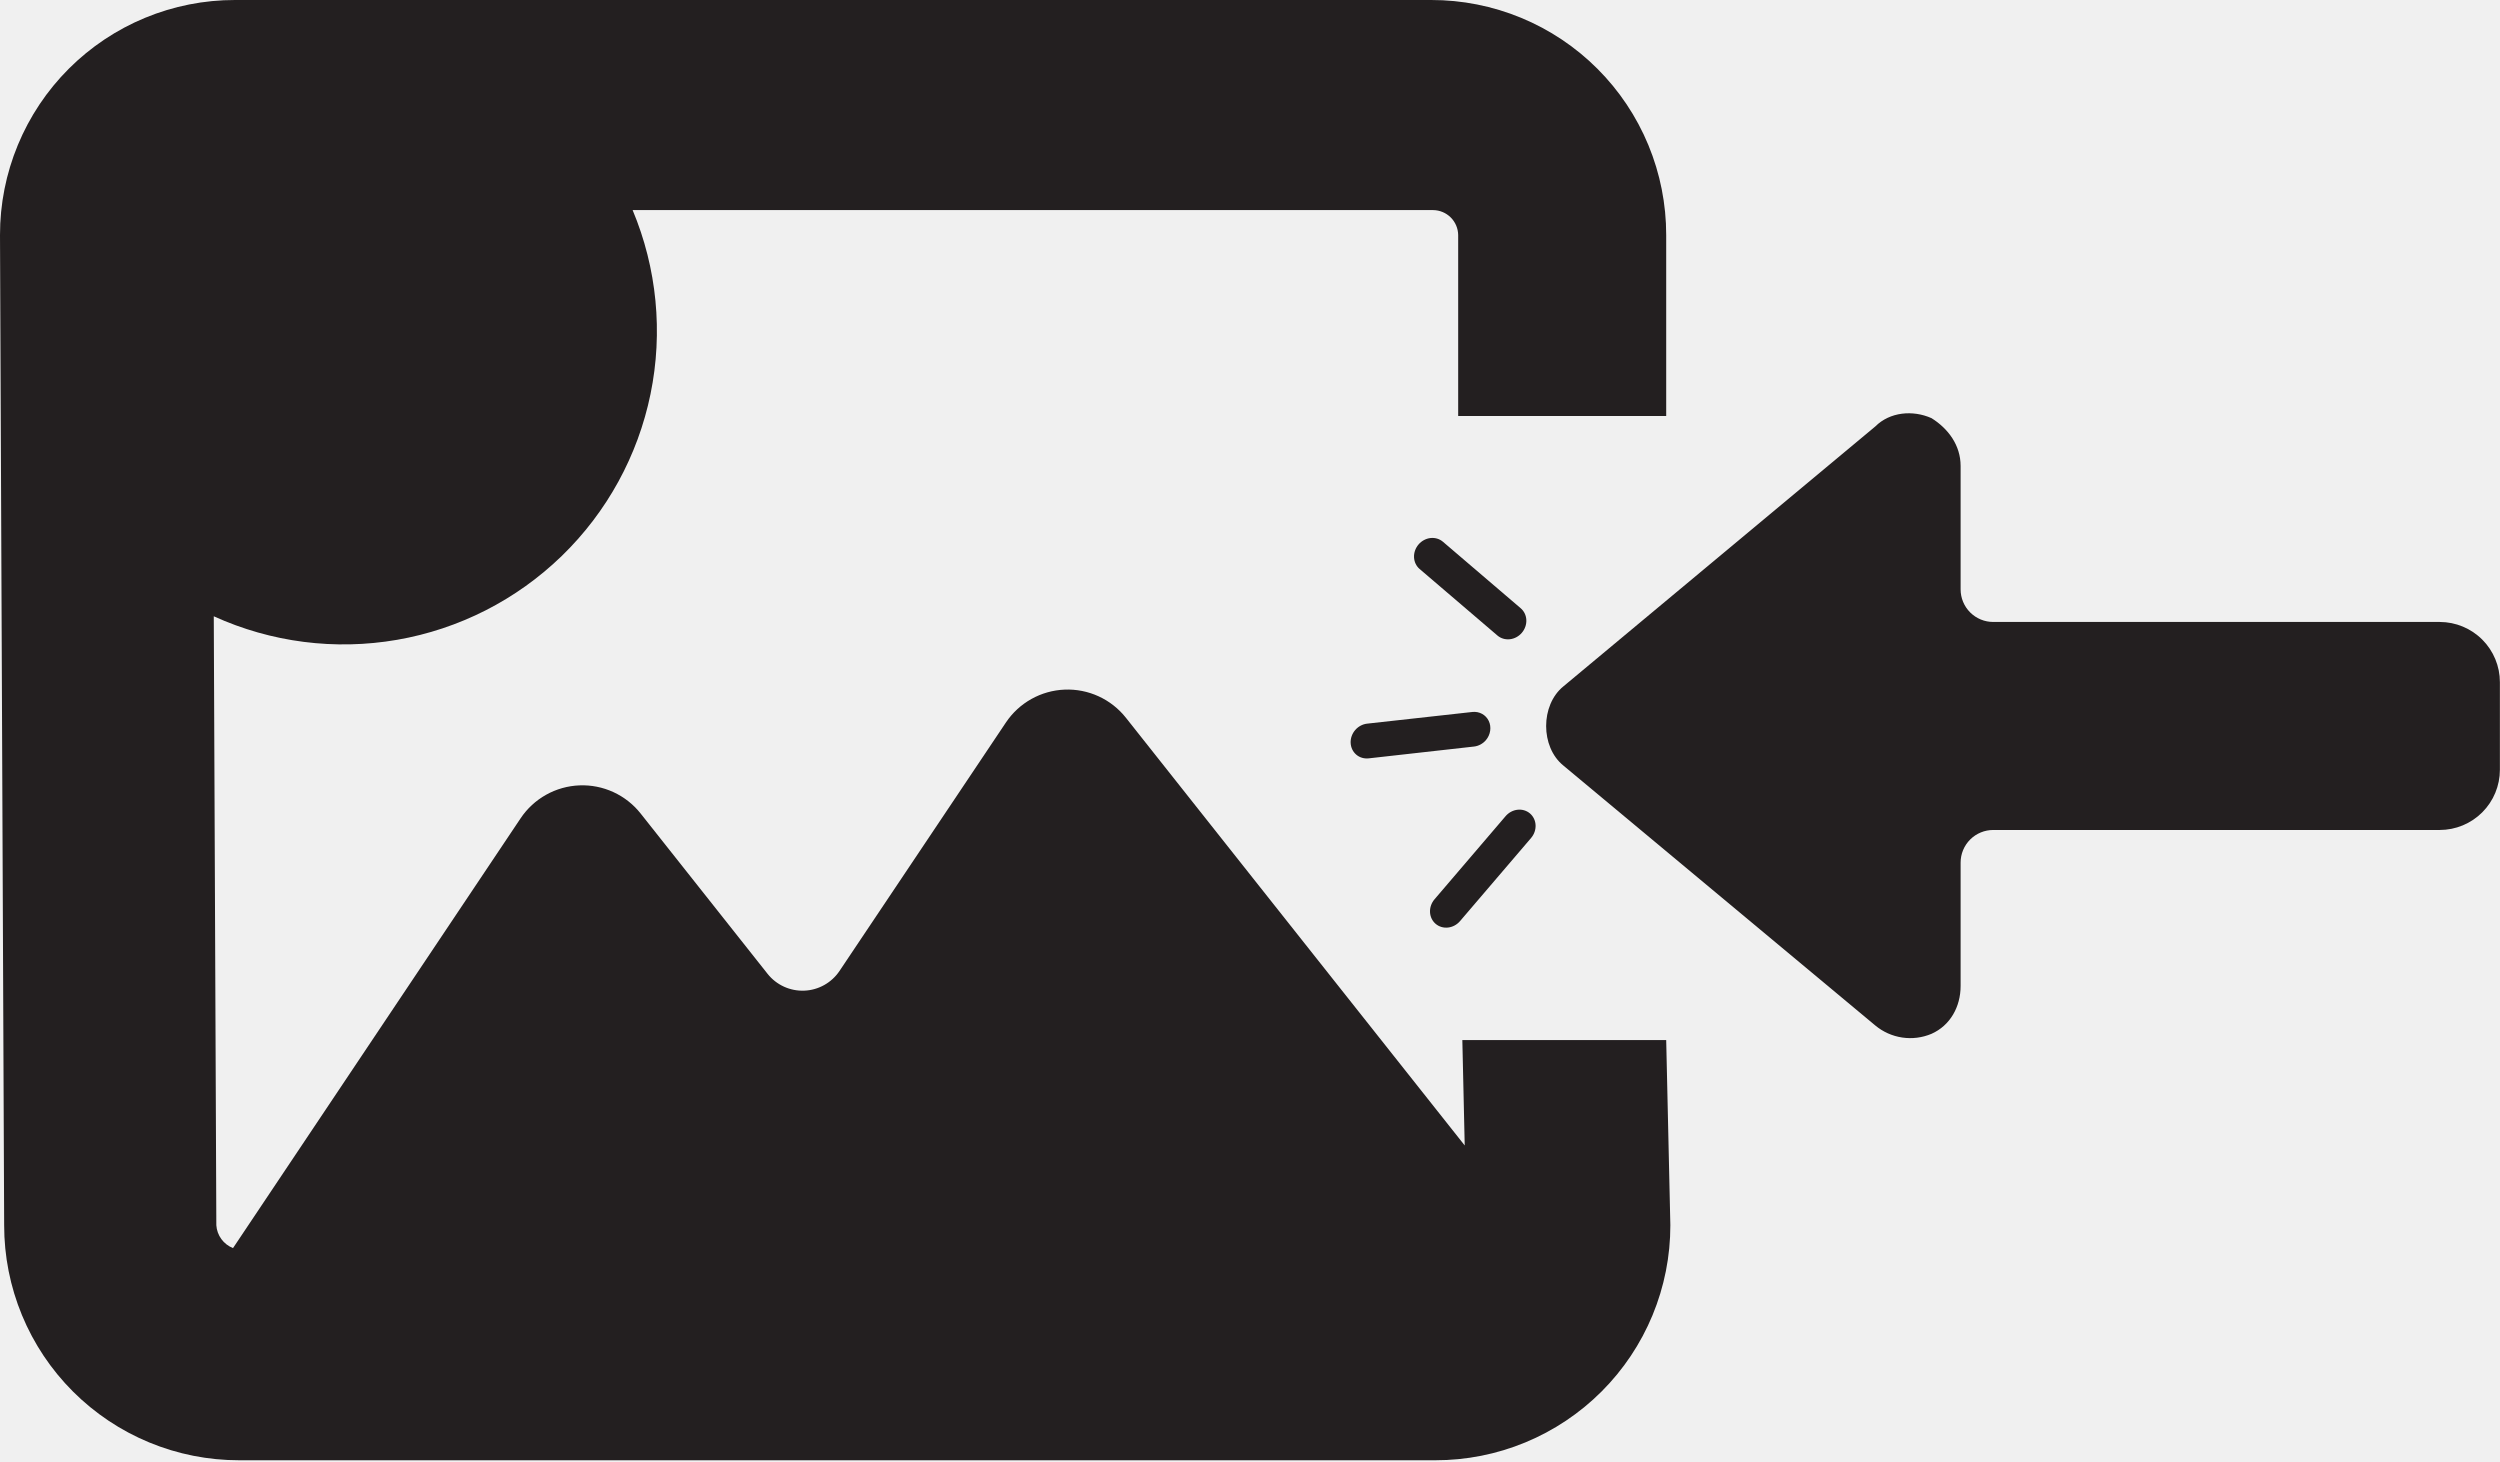
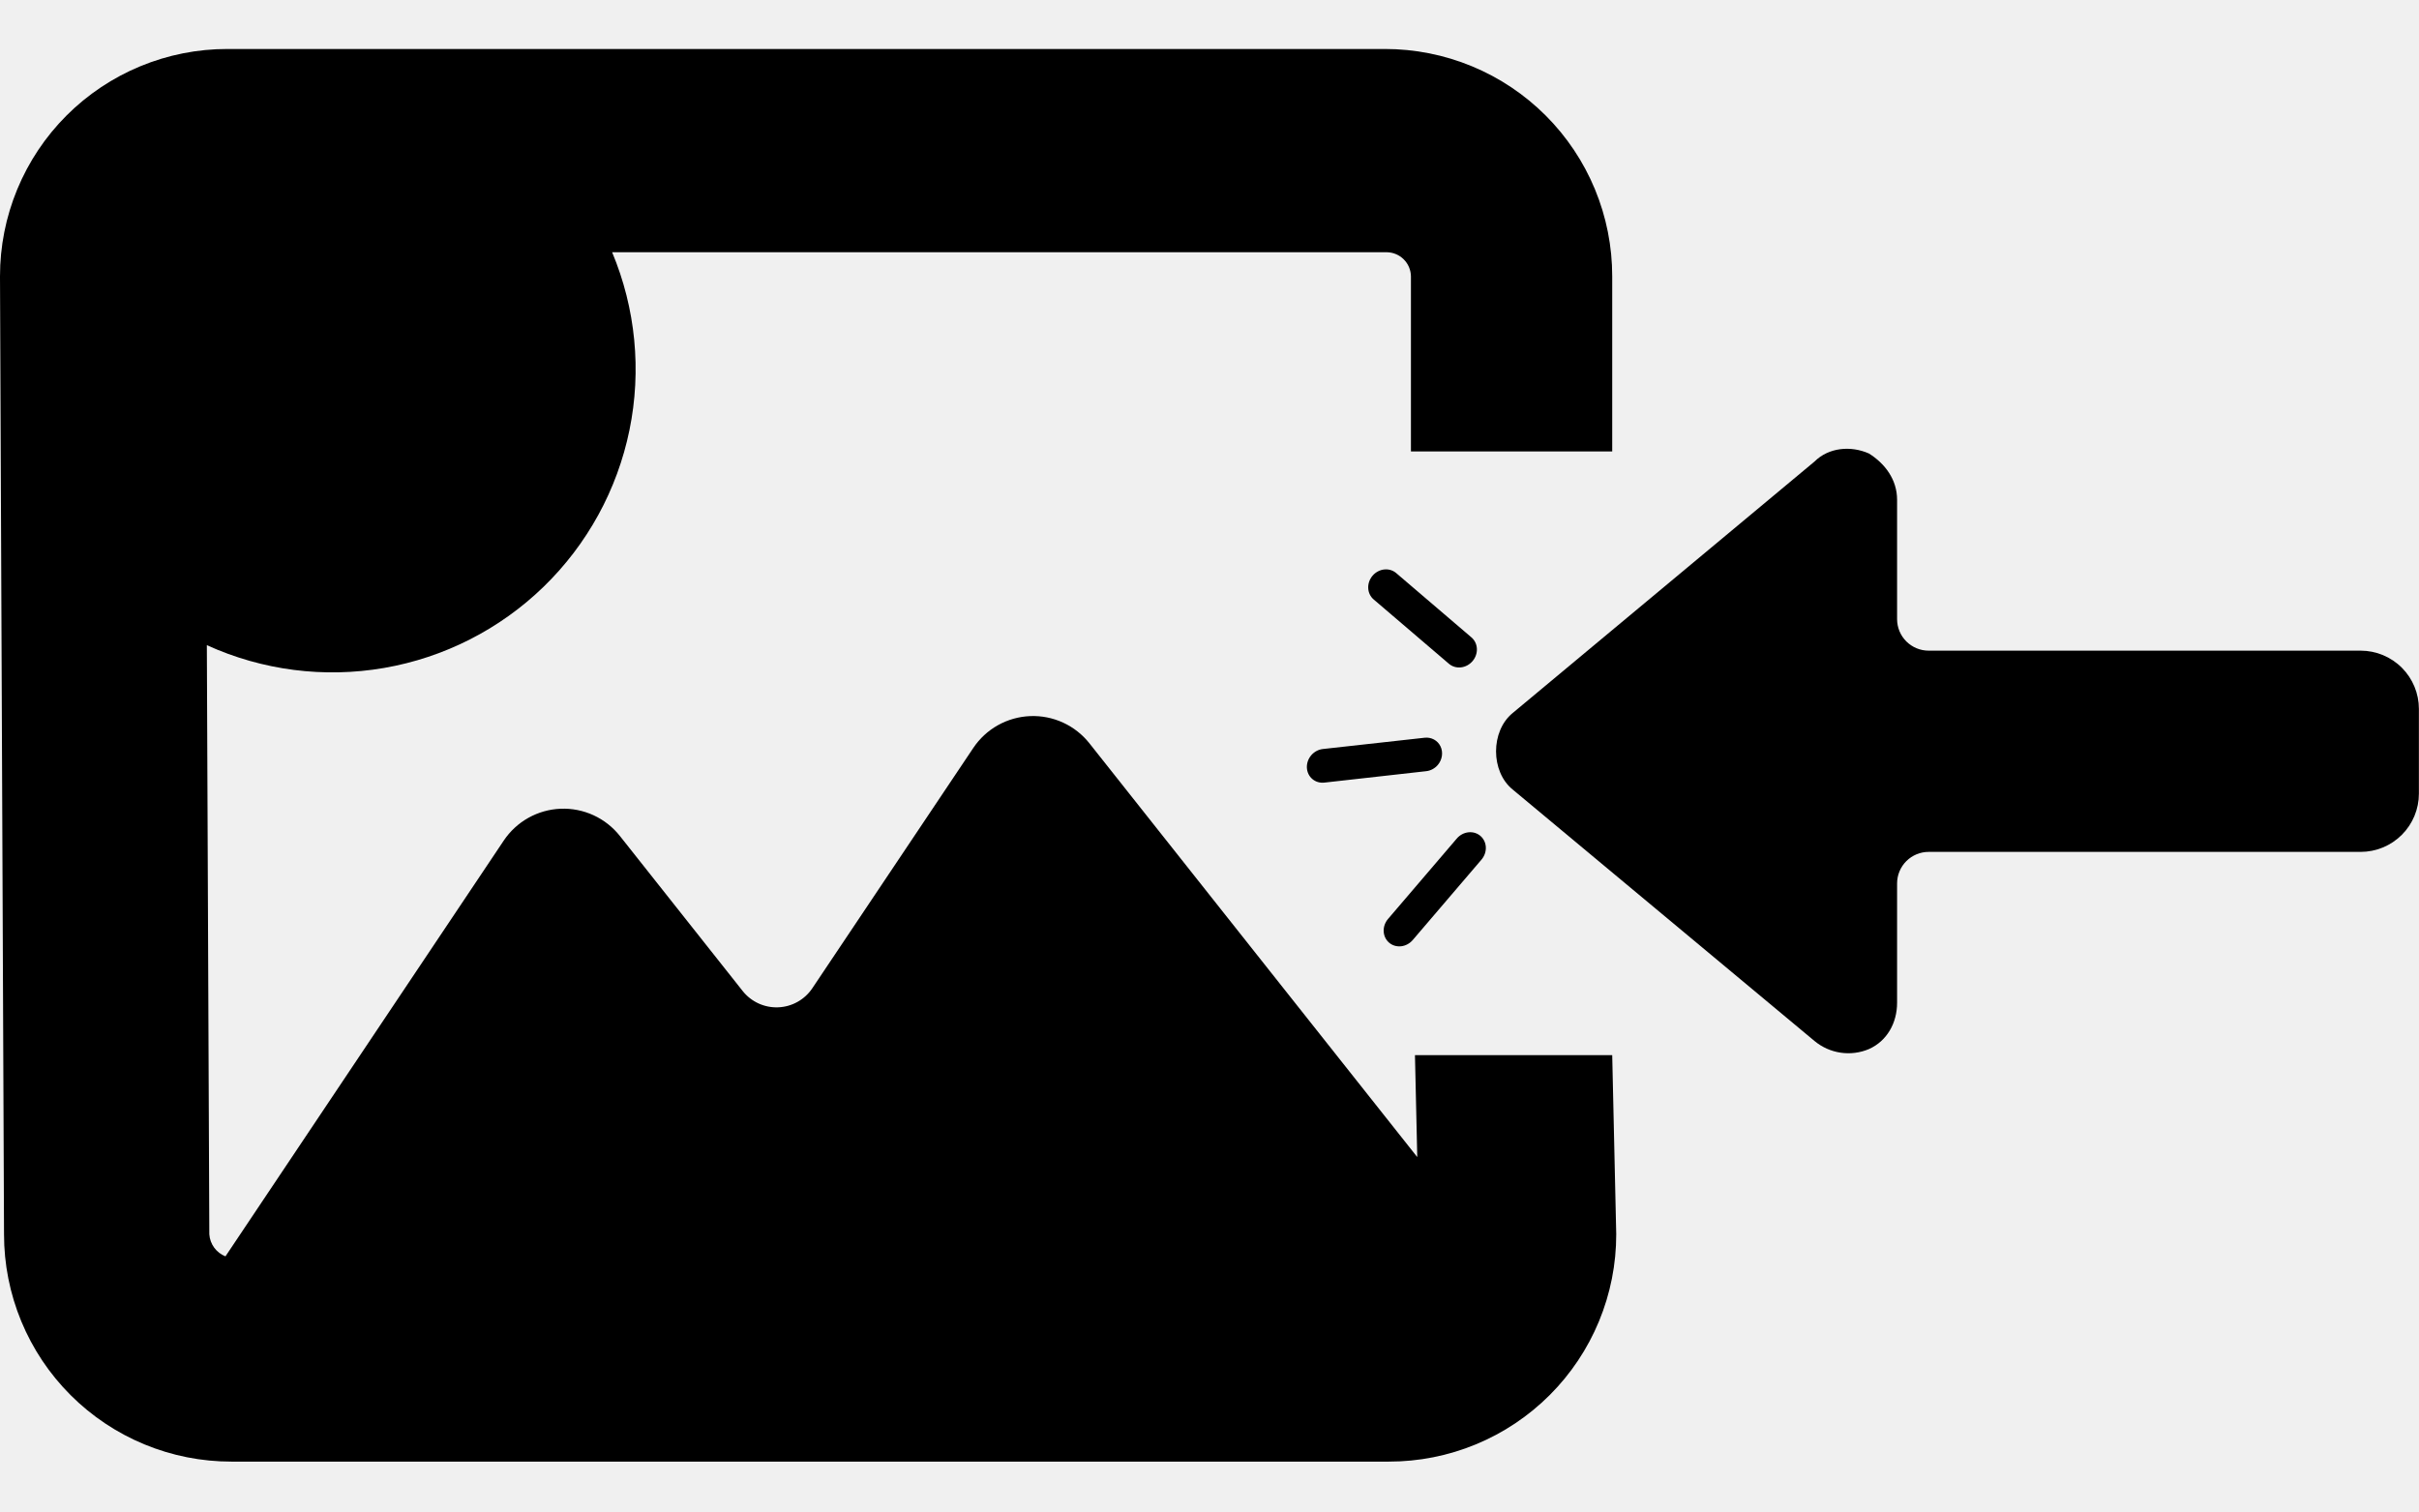
- <svg xmlns="http://www.w3.org/2000/svg" width="361" height="211" viewBox="0 0 361 211" fill="none">
+ <svg xmlns="http://www.w3.org/2000/svg" width="1.6em" height="1em" viewBox="0 0 361 211" fill="none">
  <g clip-path="url(#clip0_134_510)">
-     <path d="M360.984 98.506V111.154C360.984 113.46 360.068 115.672 358.437 117.302C356.806 118.933 354.595 119.849 352.289 119.849H287.827C287.208 119.848 286.595 119.969 286.023 120.206C285.451 120.442 284.931 120.789 284.493 121.226C284.055 121.664 283.708 122.183 283.471 122.755C283.234 123.326 283.112 123.939 283.112 124.558V142.377C283.112 145.38 281.61 148.084 278.907 149.285C277.575 149.847 276.114 150.032 274.684 149.82C273.253 149.608 271.909 149.007 270.797 148.084L225.741 110.537C222.437 107.855 222.437 101.826 225.741 99.123L270.797 61.576C272.899 59.479 276.203 59.179 278.907 60.38C281.31 61.882 283.112 64.28 283.112 67.284V85.102C283.112 85.721 283.234 86.334 283.471 86.906C283.708 87.477 284.055 87.997 284.493 88.434C284.931 88.871 285.451 89.218 286.023 89.454C286.595 89.691 287.208 89.812 287.827 89.811H352.305C354.608 89.816 356.816 90.734 358.443 92.364C360.07 93.994 360.984 96.203 360.984 98.506Z" fill="#231F20" />
-     <path d="M211.162 150.186L211.505 165.404L180.932 126.816L162.577 103.639C161.528 102.314 160.18 101.256 158.644 100.55C157.108 99.845 155.427 99.512 153.738 99.58C152.049 99.647 150.4 100.113 148.926 100.938C147.451 101.764 146.192 102.927 145.252 104.331L121.222 140.21C120.658 141.05 119.903 141.745 119.02 142.238C118.137 142.732 117.15 143.011 116.139 143.051C115.128 143.092 114.121 142.894 113.201 142.473C112.281 142.052 111.473 141.42 110.843 140.628L92.504 117.467C91.455 116.142 90.107 115.084 88.571 114.378C87.035 113.673 85.355 113.34 83.666 113.408C81.977 113.475 80.328 113.941 78.853 114.766C77.378 115.592 76.119 116.755 75.179 118.159L33.647 180.224C32.975 179.959 32.392 179.509 31.965 178.926C31.539 178.343 31.287 177.651 31.239 176.93L30.869 88.991C39.148 92.758 48.37 93.943 57.332 92.39C66.294 90.838 74.581 86.621 81.11 80.288C87.64 73.956 92.11 65.803 93.936 56.893C95.763 47.983 94.862 38.728 91.351 30.338H206.957C207.909 30.35 208.819 30.734 209.492 31.407C210.165 32.081 210.549 32.99 210.561 33.942V60.075H240.599V33.942C240.604 29.483 239.729 25.067 238.025 20.947C236.321 16.827 233.821 13.083 230.668 9.93C227.516 6.778 223.772 4.278 219.652 2.574C215.531 0.87 211.115 -0.005 206.657 2.08149e-05H33.942C29.483 -0.005 25.067 0.87 20.947 2.574C16.827 4.278 13.083 6.778 9.93 9.93C6.778 13.083 4.278 16.827 2.574 20.947C0.87 25.067 -0.005 29.483 2.08149e-05 33.942L0.601 176.92C0.596 181.378 1.47 185.794 3.174 189.915C4.878 194.035 7.378 197.779 10.531 200.931C13.684 204.084 17.428 206.584 21.548 208.288C25.668 209.992 30.084 210.867 34.543 210.862H207.257C211.716 210.867 216.132 209.992 220.252 208.288C224.373 206.584 228.116 204.084 231.269 200.931C234.422 197.779 236.922 194.035 238.626 189.915C240.33 185.794 241.204 181.378 241.199 176.92L240.599 150.186H211.162Z" fill="#231F20" />
-     <path d="M214.597 106.841C214.375 107.109 214.104 107.332 213.801 107.497C213.498 107.663 213.169 107.767 212.834 107.803L197.639 109.507C196.977 109.581 196.331 109.388 195.843 108.97C195.354 108.552 195.063 107.944 195.033 107.279C195.003 106.615 195.237 105.948 195.683 105.426C196.129 104.904 196.752 104.569 197.413 104.495L212.609 102.809C213.101 102.755 213.587 102.849 214.008 103.079C214.428 103.308 214.764 103.662 214.973 104.098C215.182 104.533 215.254 105.029 215.181 105.524C215.109 106.019 214.894 106.491 214.563 106.88L214.597 106.841Z" fill="#231F20" />
-     <path d="M221.088 121.005L210.828 133.008C210.382 133.529 209.76 133.864 209.099 133.938C208.438 134.011 207.793 133.818 207.304 133.401C206.816 132.983 206.524 132.375 206.494 131.711C206.465 131.047 206.698 130.38 207.144 129.859L217.405 117.857C217.851 117.335 218.473 117 219.134 116.926C219.795 116.853 220.44 117.046 220.929 117.463C221.417 117.881 221.708 118.489 221.738 119.153C221.768 119.817 221.534 120.484 221.088 121.005Z" fill="#231F20" />
-     <path d="M219.753 91.376C219.307 91.898 218.685 92.233 218.025 92.306C217.364 92.38 216.718 92.187 216.23 91.769L204.995 82.165C204.507 81.748 204.216 81.14 204.186 80.476C204.156 79.811 204.39 79.145 204.836 78.623C205.282 78.101 205.904 77.767 206.565 77.693C207.225 77.619 207.871 77.813 208.36 78.23L219.594 87.834C220.082 88.252 220.373 88.86 220.403 89.524C220.433 90.188 220.199 90.854 219.753 91.376Z" fill="#231F20" />
+     <path d="M360.984 98.506V111.154C360.984 113.46 360.068 115.672 358.437 117.302C356.806 118.933 354.595 119.849 352.289 119.849H287.827C287.208 119.848 286.595 119.969 286.023 120.206C285.451 120.442 284.931 120.789 284.493 121.226C284.055 121.664 283.708 122.183 283.471 122.755C283.234 123.326 283.112 123.939 283.112 124.558V142.377C283.112 145.38 281.61 148.084 278.907 149.285C277.575 149.847 276.114 150.032 274.684 149.82C273.253 149.608 271.909 149.007 270.797 148.084L225.741 110.537C222.437 107.855 222.437 101.826 225.741 99.123L270.797 61.576C272.899 59.479 276.203 59.179 278.907 60.38C281.31 61.882 283.112 64.28 283.112 67.284V85.102C283.112 85.721 283.234 86.334 283.471 86.906C283.708 87.477 284.055 87.997 284.493 88.434C284.931 88.871 285.451 89.218 286.023 89.454C286.595 89.691 287.208 89.812 287.827 89.811H352.305C354.608 89.816 356.816 90.734 358.443 92.364C360.07 93.994 360.984 96.203 360.984 98.506Z" fill="currentColor" />
+     <path d="M211.162 150.186L211.505 165.404L180.932 126.816L162.577 103.639C161.528 102.314 160.18 101.256 158.644 100.55C157.108 99.845 155.427 99.512 153.738 99.58C152.049 99.647 150.4 100.113 148.926 100.938C147.451 101.764 146.192 102.927 145.252 104.331L121.222 140.21C120.658 141.05 119.903 141.745 119.02 142.238C118.137 142.732 117.15 143.011 116.139 143.051C115.128 143.092 114.121 142.894 113.201 142.473C112.281 142.052 111.473 141.42 110.843 140.628L92.504 117.467C91.455 116.142 90.107 115.084 88.571 114.378C87.035 113.673 85.355 113.34 83.666 113.408C81.977 113.475 80.328 113.941 78.853 114.766C77.378 115.592 76.119 116.755 75.179 118.159L33.647 180.224C32.975 179.959 32.392 179.509 31.965 178.926C31.539 178.343 31.287 177.651 31.239 176.93L30.869 88.991C39.148 92.758 48.37 93.943 57.332 92.39C66.294 90.838 74.581 86.621 81.11 80.288C87.64 73.956 92.11 65.803 93.936 56.893C95.763 47.983 94.862 38.728 91.351 30.338H206.957C207.909 30.35 208.819 30.734 209.492 31.407C210.165 32.081 210.549 32.99 210.561 33.942V60.075H240.599V33.942C240.604 29.483 239.729 25.067 238.025 20.947C236.321 16.827 233.821 13.083 230.668 9.93C227.516 6.778 223.772 4.278 219.652 2.574C215.531 0.87 211.115 -0.005 206.657 2.08149e-05H33.942C29.483 -0.005 25.067 0.87 20.947 2.574C16.827 4.278 13.083 6.778 9.93 9.93C6.778 13.083 4.278 16.827 2.574 20.947C0.87 25.067 -0.005 29.483 2.08149e-05 33.942L0.601 176.92C0.596 181.378 1.47 185.794 3.174 189.915C4.878 194.035 7.378 197.779 10.531 200.931C13.684 204.084 17.428 206.584 21.548 208.288C25.668 209.992 30.084 210.867 34.543 210.862H207.257C211.716 210.867 216.132 209.992 220.252 208.288C224.373 206.584 228.116 204.084 231.269 200.931C234.422 197.779 236.922 194.035 238.626 189.915C240.33 185.794 241.204 181.378 241.199 176.92L240.599 150.186H211.162Z" fill="currentColor" />
+     <path d="M214.597 106.841C214.375 107.109 214.104 107.332 213.801 107.497C213.498 107.663 213.169 107.767 212.834 107.803L197.639 109.507C196.977 109.581 196.331 109.388 195.843 108.97C195.354 108.552 195.063 107.944 195.033 107.279C195.003 106.615 195.237 105.948 195.683 105.426C196.129 104.904 196.752 104.569 197.413 104.495L212.609 102.809C213.101 102.755 213.587 102.849 214.008 103.079C214.428 103.308 214.764 103.662 214.973 104.098C215.182 104.533 215.254 105.029 215.181 105.524C215.109 106.019 214.894 106.491 214.563 106.88L214.597 106.841Z" fill="currentColor" />
+     <path d="M221.088 121.005L210.828 133.008C210.382 133.529 209.76 133.864 209.099 133.938C208.438 134.011 207.793 133.818 207.304 133.401C206.816 132.983 206.524 132.375 206.494 131.711C206.465 131.047 206.698 130.38 207.144 129.859L217.405 117.857C217.851 117.335 218.473 117 219.134 116.926C219.795 116.853 220.44 117.046 220.929 117.463C221.417 117.881 221.708 118.489 221.738 119.153C221.768 119.817 221.534 120.484 221.088 121.005Z" fill="currentColor" />
+     <path d="M219.753 91.376C219.307 91.898 218.685 92.233 218.025 92.306C217.364 92.38 216.718 92.187 216.23 91.769L204.995 82.165C204.507 81.748 204.216 81.14 204.186 80.476C204.156 79.811 204.39 79.145 204.836 78.623C205.282 78.101 205.904 77.767 206.565 77.693C207.225 77.619 207.871 77.813 208.36 78.23L219.594 87.834C220.082 88.252 220.373 88.86 220.403 89.524C220.433 90.188 220.199 90.854 219.753 91.376Z" fill="currentColor" />
  </g>
  <defs>
    <clipPath id="clip0_134_510">
      <rect width="361" height="210.862" fill="white" />
    </clipPath>
  </defs>
</svg>
